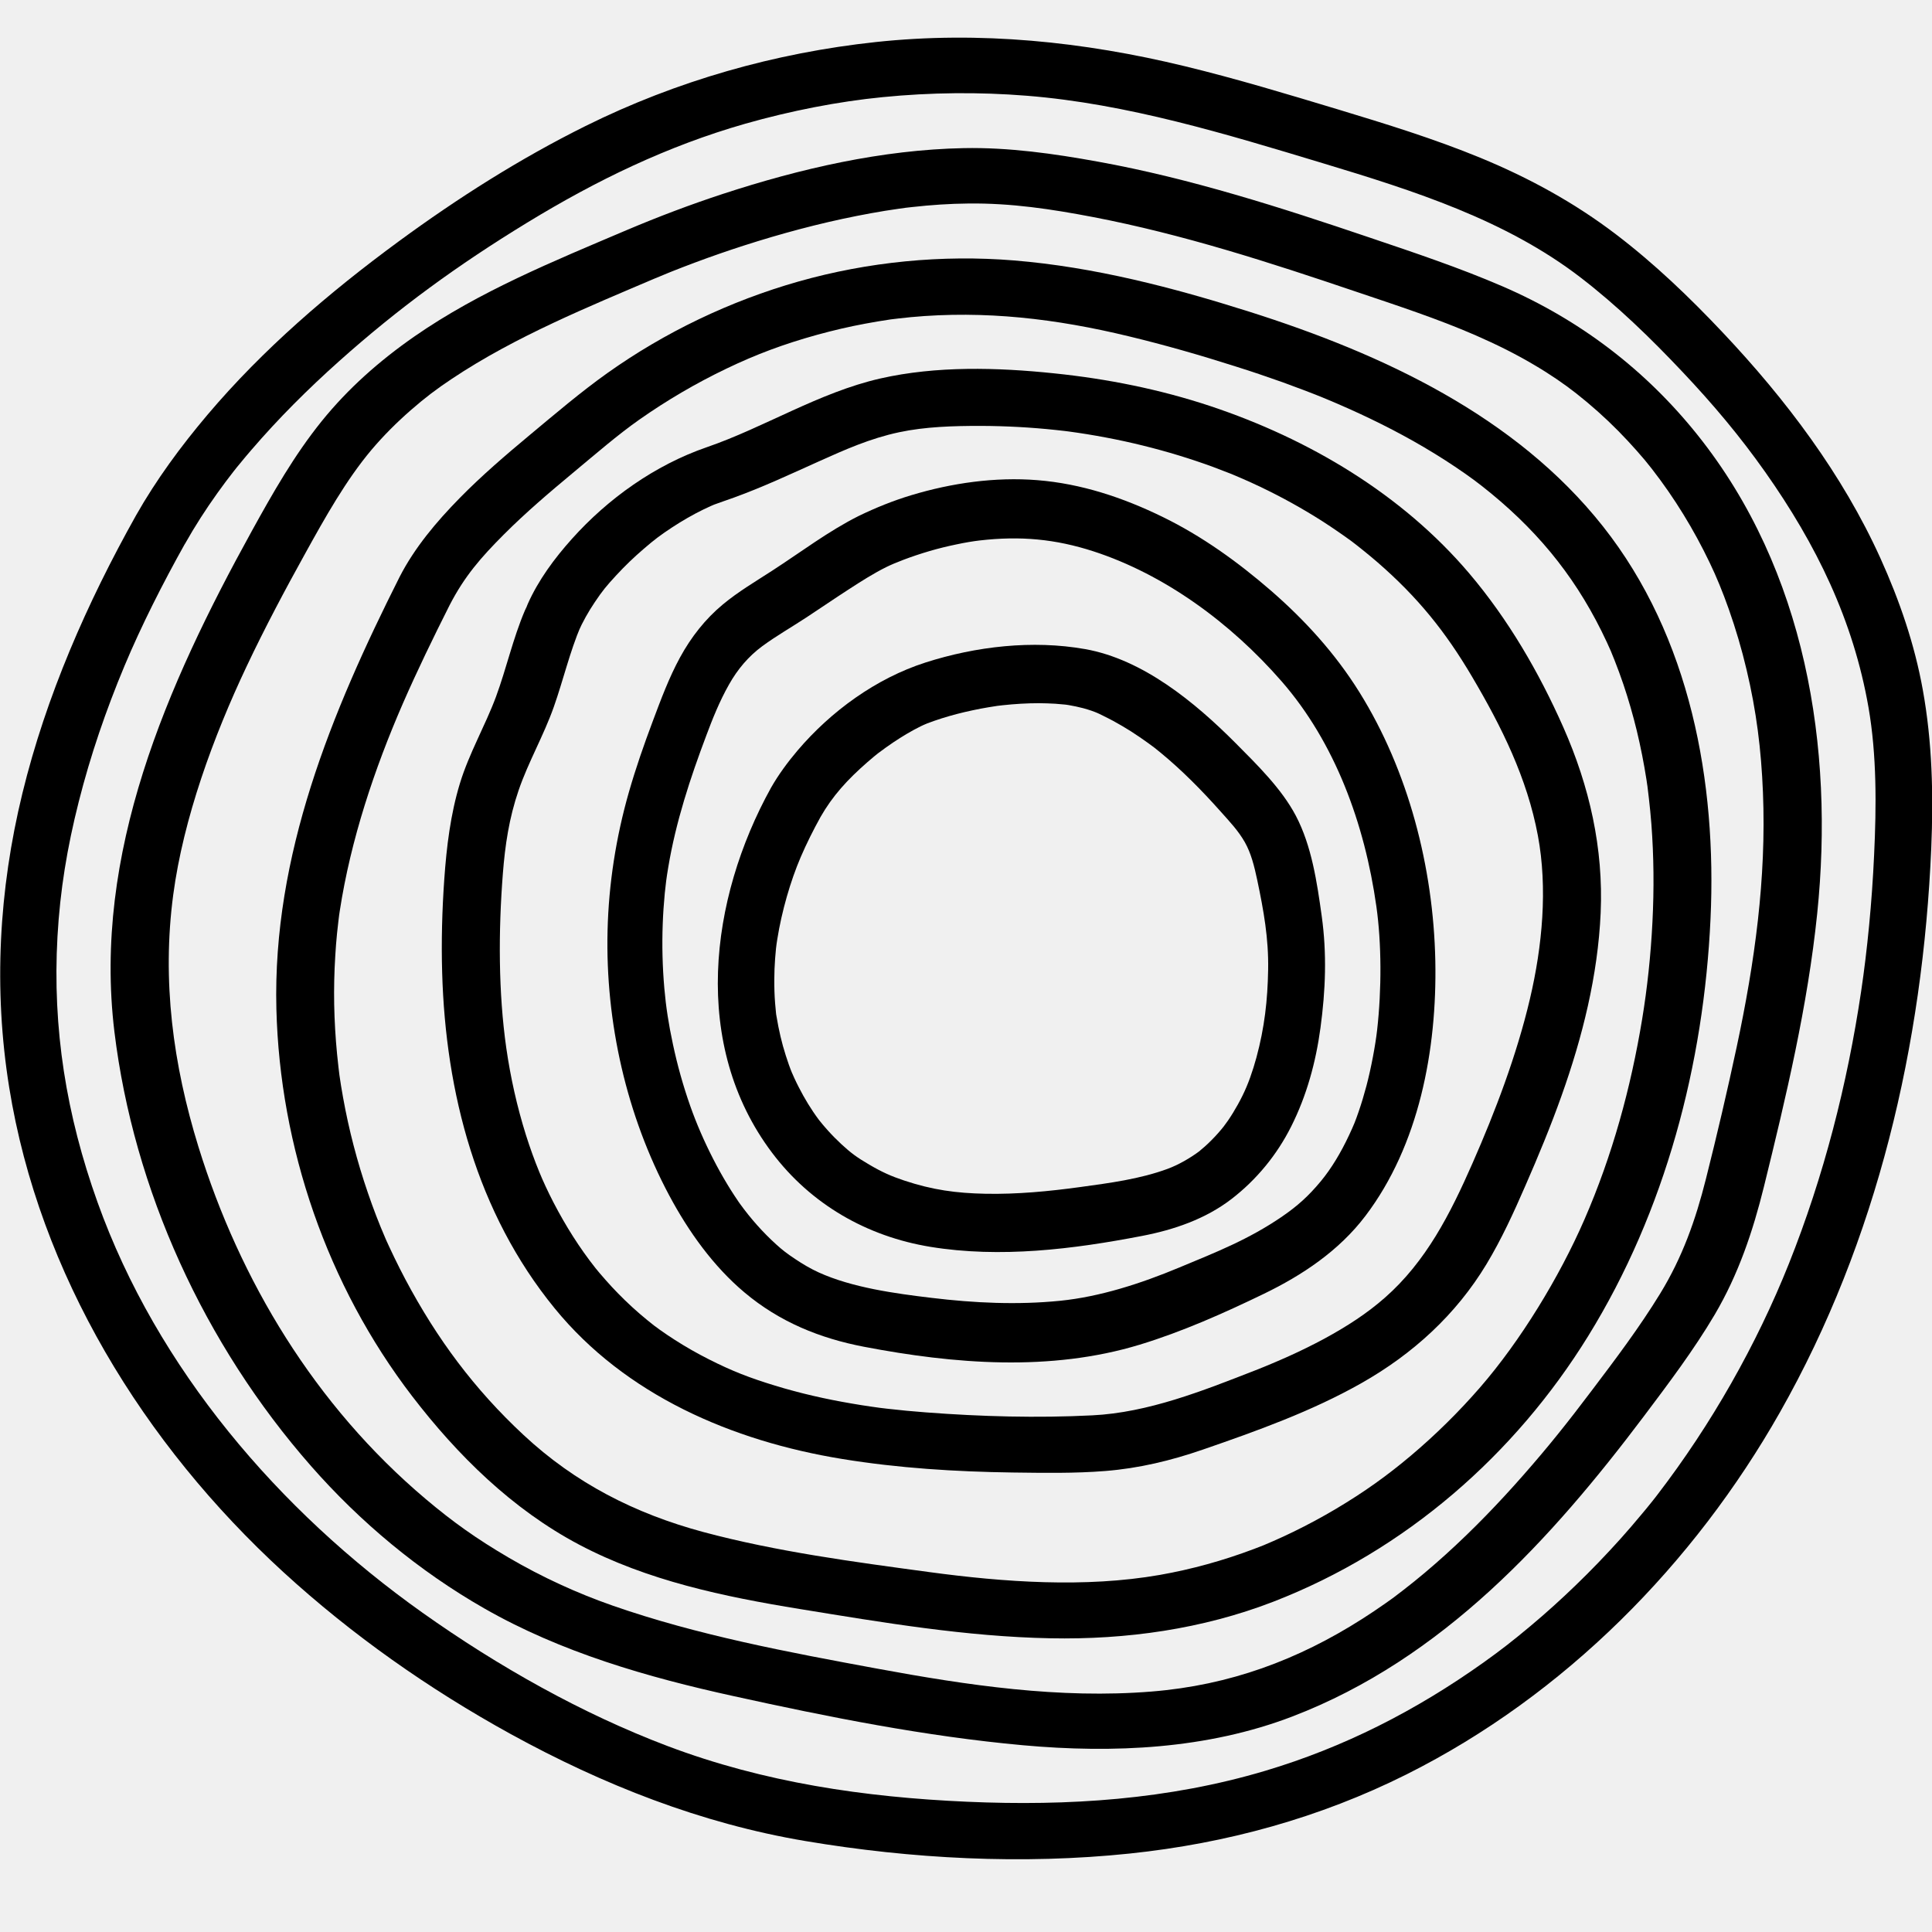
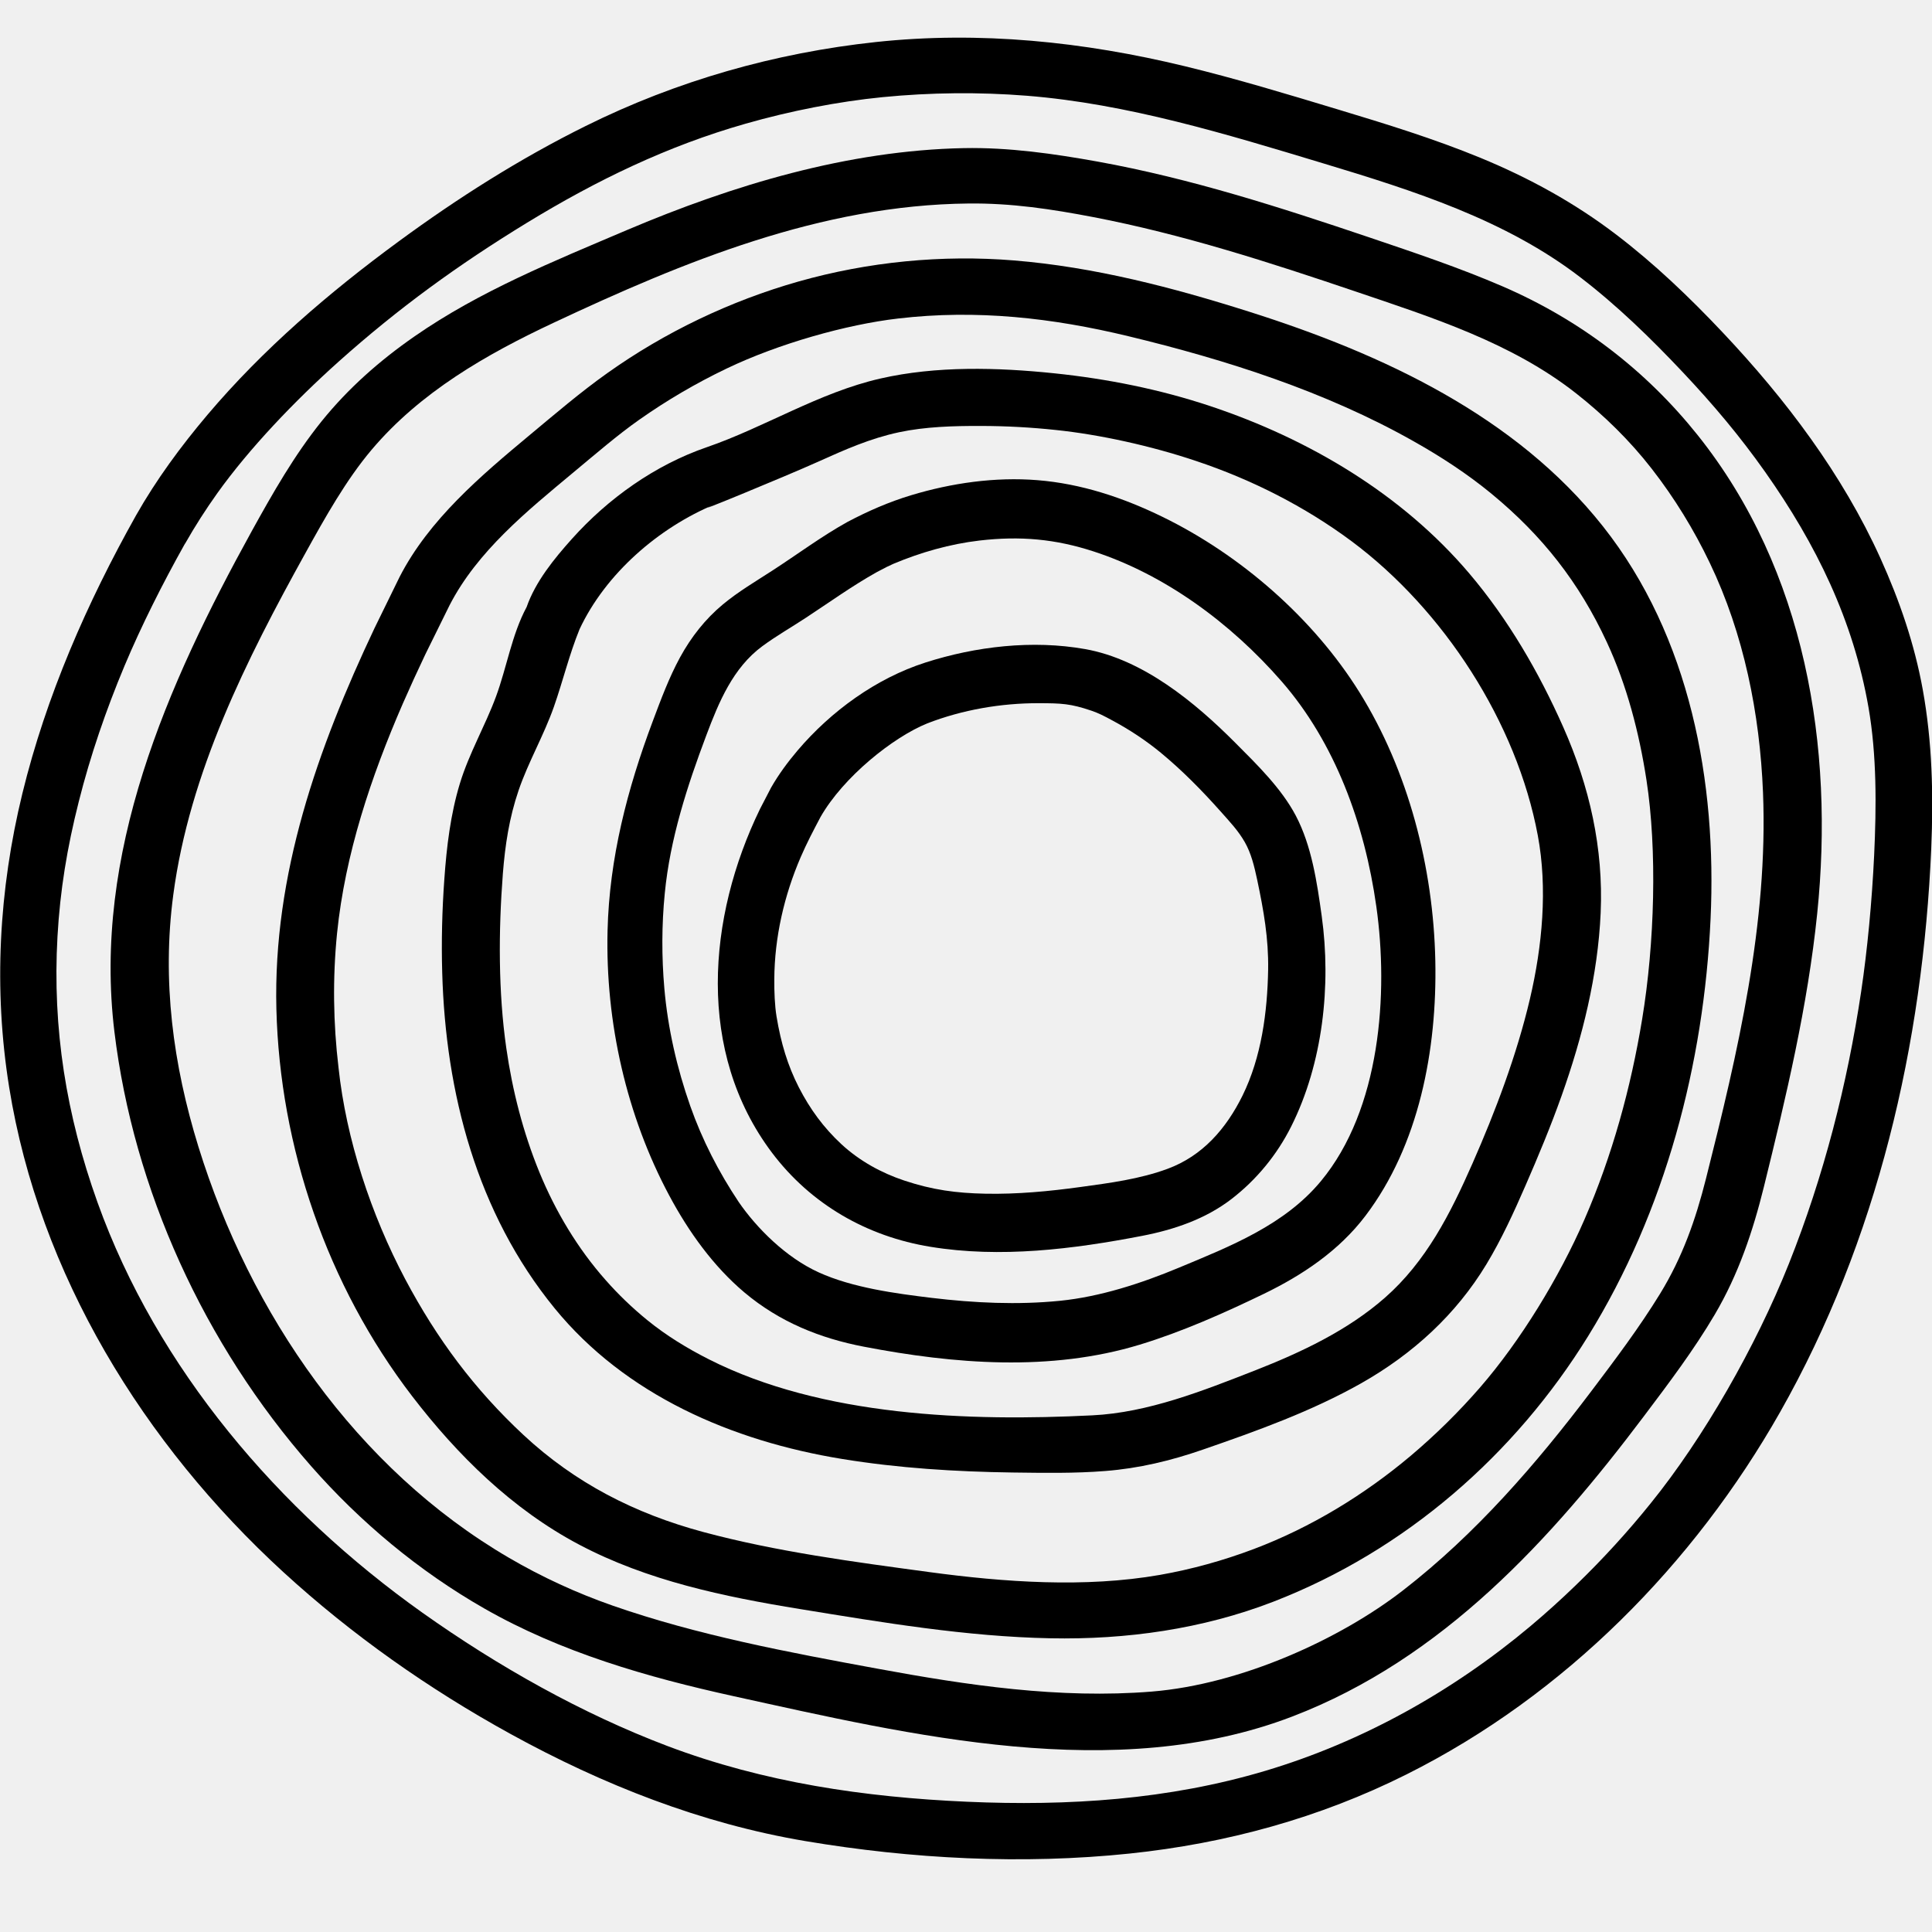
<svg xmlns="http://www.w3.org/2000/svg" width="36" height="36" viewBox="0 0 36 36" fill="none">
-   <g clip-path="url(#clip0_49_50)">
-     <path d="M14.368 14.676C13.215 16.757 12.878 19.477 14.385 21.478C15.112 22.444 16.158 23.04 17.336 23.233C18.639 23.446 19.996 23.278 21.284 23.029C21.875 22.915 22.462 22.715 22.947 22.342C23.413 21.983 23.794 21.52 24.06 20.989C24.349 20.414 24.519 19.791 24.605 19.153C24.7 18.455 24.726 17.768 24.628 17.068C24.541 16.443 24.442 15.763 24.146 15.2C23.879 14.693 23.422 14.248 23.023 13.846C22.266 13.086 21.297 12.286 20.219 12.095C19.241 11.922 18.186 12.043 17.242 12.346C16.327 12.64 15.486 13.25 14.86 13.986C14.678 14.201 14.509 14.43 14.368 14.676C14.223 14.929 14.311 15.27 14.559 15.418C14.809 15.567 15.144 15.478 15.289 15.224C15.514 14.83 15.79 14.527 16.166 14.199C16.207 14.163 16.25 14.127 16.292 14.092C16.32 14.069 16.348 14.046 16.376 14.024C16.367 14.031 16.325 14.063 16.374 14.027C16.463 13.96 16.554 13.894 16.647 13.832C16.81 13.723 16.979 13.621 17.155 13.534C17.169 13.527 17.305 13.465 17.225 13.5C17.149 13.534 17.261 13.487 17.279 13.479C17.367 13.445 17.456 13.415 17.546 13.386C17.736 13.326 17.93 13.276 18.125 13.235C18.223 13.214 18.321 13.195 18.419 13.179C18.47 13.17 18.52 13.162 18.57 13.155C18.658 13.141 18.494 13.164 18.582 13.153C18.616 13.149 18.651 13.145 18.685 13.141C18.909 13.117 19.134 13.103 19.359 13.103C19.46 13.104 19.562 13.107 19.664 13.113C19.722 13.117 19.78 13.123 19.837 13.128C19.844 13.129 19.925 13.138 19.863 13.13C19.802 13.122 19.901 13.136 19.912 13.138C20.005 13.154 20.096 13.173 20.187 13.197C20.238 13.211 20.288 13.226 20.337 13.243C20.358 13.251 20.379 13.258 20.4 13.266C20.408 13.269 20.489 13.303 20.443 13.283C20.39 13.26 20.479 13.3 20.48 13.3C20.507 13.314 20.533 13.326 20.559 13.339C20.621 13.369 20.682 13.401 20.743 13.433C20.855 13.494 20.965 13.559 21.073 13.627C21.18 13.696 21.286 13.768 21.39 13.843C21.506 13.927 21.528 13.944 21.632 14.03C22.031 14.359 22.395 14.729 22.739 15.115C22.922 15.32 23.071 15.476 23.195 15.692C23.312 15.899 23.371 16.136 23.427 16.399C23.547 16.97 23.64 17.486 23.63 18.067C23.62 18.646 23.562 19.148 23.412 19.704C23.342 19.959 23.26 20.198 23.152 20.416C23.098 20.526 23.038 20.634 22.974 20.738C22.944 20.786 22.914 20.834 22.882 20.88C22.868 20.901 22.778 21.021 22.814 20.975C22.739 21.071 22.658 21.162 22.572 21.248C22.533 21.288 22.492 21.326 22.45 21.364C22.432 21.38 22.317 21.475 22.365 21.439C22.172 21.585 21.95 21.708 21.759 21.779C21.239 21.971 20.674 22.044 20.135 22.118C19.554 22.198 18.954 22.256 18.362 22.244C17.82 22.233 17.378 22.174 16.847 21.997C16.604 21.916 16.433 21.84 16.197 21.701C15.961 21.563 15.855 21.483 15.68 21.322C15.594 21.242 15.511 21.159 15.432 21.071C15.395 21.031 15.36 20.989 15.325 20.948C15.307 20.927 15.29 20.905 15.273 20.884C15.216 20.814 15.311 20.937 15.257 20.864C15.115 20.674 14.991 20.469 14.883 20.257C14.854 20.2 14.825 20.142 14.799 20.084C14.79 20.065 14.737 19.942 14.765 20.01C14.719 19.899 14.679 19.786 14.643 19.671C14.566 19.433 14.511 19.19 14.47 18.943C14.454 18.845 14.47 18.967 14.459 18.868C14.453 18.81 14.447 18.752 14.443 18.694C14.431 18.545 14.427 18.395 14.428 18.246C14.428 18.119 14.434 17.991 14.443 17.863C14.454 17.708 14.463 17.63 14.484 17.499C14.566 16.982 14.729 16.416 14.92 15.971C15.03 15.715 15.155 15.466 15.289 15.224C15.431 14.968 15.349 14.63 15.098 14.481C14.851 14.335 14.51 14.419 14.368 14.676Z" fill="black" />
-     <path d="M16.001 9.614C15.438 9.896 14.924 10.287 14.393 10.631C14.079 10.835 13.759 11.022 13.468 11.264C13.143 11.534 12.88 11.868 12.672 12.249C12.466 12.626 12.314 13.037 12.162 13.442C11.999 13.876 11.846 14.315 11.718 14.762C11.479 15.598 11.342 16.468 11.321 17.342C11.279 19.051 11.677 20.789 12.469 22.273C12.832 22.953 13.293 23.595 13.869 24.08C14.527 24.635 15.281 24.938 16.099 25.095C17.781 25.417 19.574 25.562 21.237 25.056C22.026 24.816 22.805 24.469 23.551 24.108C24.261 23.764 24.947 23.311 25.444 22.655C26.44 21.34 26.778 19.568 26.745 17.904C26.709 16.155 26.24 14.358 25.331 12.899C24.881 12.176 24.313 11.554 23.685 11.008C23.062 10.468 22.394 9.988 21.664 9.632C20.923 9.27 20.145 9.012 19.329 8.947C18.544 8.884 17.732 9 16.975 9.229C16.641 9.33 16.317 9.461 16.001 9.614C15.749 9.737 15.688 10.13 15.817 10.368C15.969 10.647 16.265 10.688 16.518 10.565C16.515 10.567 16.647 10.504 16.579 10.535C16.51 10.567 16.652 10.504 16.647 10.506C16.707 10.481 16.768 10.457 16.829 10.433C16.992 10.371 17.158 10.316 17.325 10.267C17.486 10.22 17.649 10.18 17.813 10.146C17.988 10.109 18.119 10.087 18.253 10.071C19.011 9.983 19.664 10.043 20.377 10.274C21.697 10.704 22.928 11.601 23.884 12.699C24.871 13.833 25.428 15.339 25.647 16.892C25.744 17.579 25.746 18.439 25.661 19.19C25.629 19.475 25.55 19.898 25.462 20.232C25.419 20.394 25.371 20.555 25.317 20.712C25.252 20.9 25.23 20.955 25.139 21.15C24.985 21.48 24.805 21.777 24.613 22.009C24.381 22.289 24.174 22.473 23.898 22.663C23.271 23.095 22.652 23.336 21.97 23.62C21.251 23.92 20.495 24.163 19.755 24.238C18.958 24.318 18.154 24.28 17.36 24.184C16.682 24.103 15.881 23.994 15.256 23.71C15.104 23.641 14.957 23.554 14.817 23.46C14.66 23.356 14.575 23.289 14.469 23.193C14.216 22.965 13.986 22.705 13.784 22.425C13.823 22.48 13.769 22.403 13.765 22.398C13.739 22.359 13.712 22.32 13.686 22.28C13.639 22.209 13.594 22.137 13.55 22.064C13.457 21.91 13.369 21.752 13.287 21.591C13.117 21.259 12.974 20.927 12.862 20.609C12.73 20.234 12.622 19.849 12.539 19.458C12.458 19.081 12.409 18.76 12.379 18.417C12.344 18.017 12.334 17.616 12.349 17.215C12.356 17.025 12.369 16.835 12.387 16.646C12.405 16.468 12.417 16.37 12.451 16.166C12.592 15.316 12.861 14.5 13.162 13.702C13.273 13.406 13.404 13.072 13.585 12.753C13.746 12.468 13.947 12.23 14.206 12.039C14.468 11.847 14.749 11.687 15.02 11.509C15.287 11.334 15.55 11.153 15.818 10.98C16.046 10.832 16.276 10.685 16.518 10.565C16.768 10.44 16.832 10.051 16.701 9.812C16.551 9.536 16.253 9.489 16.001 9.614Z" fill="black" />
-     <path d="M9.78 11.377C9.558 11.898 9.438 12.45 9.243 12.98C9.043 13.52 8.74 14.037 8.569 14.6C8.394 15.175 8.321 15.78 8.279 16.377C8.238 16.958 8.222 17.541 8.239 18.123C8.303 20.363 8.881 22.597 10.334 24.377C11.653 25.994 13.637 26.851 15.693 27.186C16.742 27.357 17.805 27.423 18.868 27.438C19.442 27.445 20.022 27.456 20.595 27.41C21.222 27.36 21.816 27.217 22.408 27.013C23.416 26.665 24.439 26.299 25.366 25.774C26.329 25.229 27.131 24.495 27.697 23.558C27.98 23.089 28.207 22.591 28.424 22.092C28.665 21.541 28.895 20.986 29.096 20.421C29.488 19.322 29.774 18.176 29.826 17.01C29.879 15.805 29.618 14.654 29.13 13.551C28.677 12.529 28.106 11.543 27.376 10.683C26.128 9.213 24.397 8.181 22.553 7.567C21.611 7.254 20.634 7.059 19.645 6.957C18.583 6.846 17.447 6.815 16.401 7.053C15.263 7.313 14.243 7.964 13.17 8.333C12.202 8.667 11.329 9.291 10.657 10.041C10.33 10.406 10.034 10.806 9.835 11.252C9.719 11.512 9.756 11.816 10.03 11.971C10.259 12.101 10.654 12.045 10.771 11.783C10.858 11.586 10.963 11.399 11.083 11.221C11.226 11.008 11.298 10.92 11.481 10.722C11.642 10.547 11.815 10.381 11.996 10.226C12.198 10.052 12.299 9.976 12.521 9.829C12.709 9.706 12.903 9.593 13.106 9.494C13.152 9.472 13.198 9.45 13.245 9.429C13.268 9.419 13.291 9.408 13.315 9.399C13.306 9.403 13.242 9.427 13.3 9.405C13.424 9.358 13.551 9.318 13.675 9.272C14.213 9.077 14.73 8.835 15.25 8.601C15.739 8.381 16.213 8.169 16.755 8.054C17.239 7.951 17.762 7.935 18.286 7.936C18.749 7.938 19.212 7.963 19.672 8.012C19.726 8.017 19.78 8.024 19.834 8.03C19.859 8.033 19.991 8.05 19.907 8.039C20.024 8.055 20.141 8.072 20.258 8.091C20.491 8.129 20.724 8.173 20.955 8.223C21.407 8.322 21.853 8.444 22.291 8.591C22.505 8.662 22.715 8.741 22.925 8.824C22.983 8.847 22.932 8.826 22.92 8.821C22.945 8.831 22.97 8.842 22.995 8.853C23.044 8.874 23.094 8.895 23.143 8.916C23.258 8.966 23.372 9.018 23.485 9.072C23.888 9.264 24.277 9.48 24.651 9.719C24.823 9.829 25.062 9.995 25.184 10.085C25.299 10.171 25.516 10.346 25.664 10.474C26.421 11.131 26.936 11.772 27.43 12.61C27.983 13.547 28.456 14.5 28.656 15.569C28.84 16.551 28.74 17.626 28.508 18.613C28.262 19.661 27.862 20.711 27.438 21.675C27.026 22.613 26.575 23.505 25.805 24.181C25.473 24.473 25.102 24.714 24.667 24.95C24.454 25.064 24.237 25.171 24.017 25.27C23.91 25.318 23.803 25.365 23.695 25.41C23.608 25.448 23.527 25.48 23.391 25.534C22.412 25.916 21.395 26.322 20.353 26.373C19.327 26.425 18.282 26.396 17.257 26.318C17.014 26.3 16.771 26.277 16.529 26.249C16.382 26.232 16.392 26.233 16.239 26.211C16.114 26.193 15.99 26.174 15.866 26.152C15.385 26.07 14.908 25.962 14.441 25.819C13.96 25.672 13.636 25.545 13.209 25.329C12.991 25.219 12.779 25.098 12.573 24.966C12.478 24.905 12.384 24.842 12.293 24.777C12.198 24.709 12.176 24.692 12.063 24.6C11.871 24.444 11.688 24.276 11.516 24.1C11.437 24.019 11.359 23.936 11.284 23.85C11.246 23.808 11.209 23.765 11.172 23.721C11.156 23.702 11.064 23.59 11.096 23.629C10.796 23.25 10.538 22.838 10.316 22.411C10.212 22.211 10.111 21.991 10.05 21.841C9.957 21.614 9.874 21.383 9.8 21.149C9.634 20.62 9.513 20.077 9.434 19.529C9.286 18.493 9.286 17.352 9.37 16.28C9.411 15.751 9.485 15.247 9.664 14.725C9.844 14.199 10.132 13.704 10.32 13.17C10.497 12.668 10.616 12.149 10.825 11.658C10.934 11.403 10.708 11.068 10.447 11.011C10.131 10.94 9.897 11.104 9.78 11.377Z" fill="black" />
-     <path d="M7.446 10.75C6.173 13.279 5.078 15.938 5.15 18.8C5.215 21.373 6.094 23.948 7.68 26.016C8.523 27.114 9.542 28.122 10.791 28.782C12.063 29.454 13.489 29.752 14.905 29.982C16.447 30.233 18.005 30.497 19.572 30.527C20.989 30.555 22.405 30.356 23.725 29.846C26.195 28.89 28.232 27.1 29.593 24.896C31.034 22.565 31.749 19.823 31.873 17.121C31.991 14.577 31.499 11.868 29.868 9.807C28.24 7.75 25.769 6.598 23.282 5.809C21.857 5.358 20.394 4.976 18.895 4.853C17.551 4.743 16.176 4.878 14.881 5.245C13.605 5.607 12.389 6.19 11.317 6.952C10.813 7.311 10.346 7.711 9.872 8.105C9.421 8.481 8.975 8.863 8.565 9.281C8.134 9.72 7.726 10.204 7.446 10.75C7.316 11.003 7.376 11.316 7.639 11.466C7.878 11.601 8.247 11.532 8.377 11.278C8.655 10.738 8.962 10.387 9.387 9.961C9.792 9.555 10.23 9.182 10.671 8.815C11.088 8.469 11.506 8.105 11.909 7.822C12.424 7.46 12.97 7.14 13.54 6.867C14.088 6.604 14.601 6.412 15.224 6.239C15.522 6.157 15.824 6.086 16.128 6.03C16.281 6.001 16.434 5.976 16.588 5.953C16.597 5.952 16.693 5.939 16.619 5.949C16.657 5.943 16.696 5.939 16.735 5.935C16.812 5.926 16.89 5.918 16.968 5.91C18.357 5.78 19.687 5.941 21.027 6.265C21.7 6.427 22.365 6.618 23.023 6.828C23.315 6.92 23.606 7.018 23.895 7.121C24.03 7.17 24.165 7.22 24.299 7.271C24.371 7.298 24.442 7.326 24.514 7.354C24.61 7.392 24.654 7.41 24.704 7.431C25.266 7.665 25.817 7.926 26.346 8.225C26.607 8.373 26.864 8.53 27.113 8.697C27.392 8.885 27.545 8.998 27.788 9.197C28.74 9.981 29.424 10.854 29.94 11.964C30.006 12.106 30.021 12.142 30.085 12.303C30.143 12.45 30.198 12.6 30.249 12.75C30.345 13.035 30.428 13.323 30.499 13.615C30.572 13.918 30.632 14.224 30.68 14.531C30.684 14.559 30.688 14.587 30.692 14.615C30.706 14.709 30.684 14.552 30.697 14.645C30.706 14.72 30.716 14.795 30.724 14.871C30.743 15.031 30.758 15.192 30.771 15.353C30.817 15.959 30.822 16.569 30.791 17.177C30.76 17.803 30.693 18.422 30.599 18.991C30.389 20.268 30.043 21.533 29.523 22.725C29.057 23.796 28.333 24.985 27.576 25.856C27.182 26.309 26.753 26.733 26.292 27.122C25.847 27.497 25.421 27.802 24.884 28.121C24.629 28.272 24.367 28.413 24.1 28.543C23.975 28.604 23.849 28.662 23.721 28.718C23.555 28.791 23.537 28.798 23.36 28.865C22.795 29.078 22.21 29.241 21.613 29.346C20.218 29.59 18.709 29.482 17.312 29.293C15.909 29.103 14.477 28.914 13.109 28.548C11.825 28.203 10.714 27.632 9.757 26.74C8.838 25.885 8.144 24.95 7.554 23.84C7.483 23.706 7.415 23.571 7.349 23.435C7.316 23.367 7.284 23.299 7.252 23.23C7.236 23.196 7.221 23.162 7.205 23.128C7.198 23.11 7.19 23.093 7.182 23.076C7.195 23.106 7.194 23.104 7.18 23.071C7.06 22.794 6.952 22.512 6.855 22.227C6.656 21.648 6.501 21.054 6.393 20.453C6.366 20.305 6.342 20.157 6.321 20.008C6.332 20.084 6.31 19.916 6.308 19.895C6.298 19.811 6.289 19.727 6.281 19.643C6.251 19.335 6.233 19.025 6.227 18.716C6.222 18.416 6.228 18.115 6.247 17.815C6.255 17.674 6.266 17.534 6.28 17.394C6.288 17.319 6.296 17.245 6.305 17.17C6.317 17.065 6.323 17.025 6.331 16.974C6.535 15.645 6.977 14.327 7.504 13.115C7.775 12.494 8.072 11.884 8.377 11.278C8.505 11.024 8.449 10.712 8.184 10.562C7.947 10.427 7.574 10.495 7.446 10.75Z" fill="black" />
-     <path d="M11.679 4.287C10.32 4.865 8.932 5.429 7.724 6.268C7.071 6.722 6.488 7.237 5.995 7.847C5.482 8.483 5.082 9.188 4.692 9.895C3.103 12.777 1.729 15.903 2.132 19.226C2.49 22.166 3.802 25.046 5.796 27.318C6.71 28.359 7.801 29.272 9.025 29.971C10.454 30.788 12.056 31.251 13.671 31.605C15.446 31.996 17.245 32.355 19.061 32.52C20.751 32.673 22.492 32.593 24.082 31.984C26.885 30.91 28.91 28.675 30.628 26.394C31.092 25.777 31.562 25.155 31.953 24.493C32.393 23.745 32.663 22.943 32.868 22.113C33.282 20.433 33.684 18.741 33.861 17.022C34.179 13.932 33.649 10.63 31.632 8.106C30.669 6.901 29.449 5.963 27.998 5.336C27.192 4.988 26.356 4.709 25.522 4.427C24.691 4.146 23.858 3.87 23.014 3.626C22.173 3.382 21.322 3.168 20.458 3.012C19.637 2.863 18.798 2.744 17.96 2.76C16.432 2.79 14.909 3.142 13.47 3.613C12.863 3.812 12.265 4.039 11.679 4.287C11.411 4.401 11.347 4.772 11.484 4.994C11.645 5.256 11.958 5.293 12.227 5.179C12.293 5.151 12.358 5.124 12.424 5.097C12.459 5.082 12.605 5.024 12.502 5.065C12.65 5.006 12.798 4.949 12.948 4.893C13.25 4.78 13.556 4.674 13.863 4.575C14.551 4.354 15.252 4.165 15.963 4.024C16.139 3.989 16.315 3.957 16.492 3.928C16.581 3.914 16.669 3.9 16.758 3.888C16.897 3.868 16.872 3.872 16.997 3.858C17.345 3.819 17.696 3.795 18.047 3.792C18.846 3.783 19.591 3.896 20.37 4.045C22.043 4.366 23.661 4.891 25.265 5.434C26.024 5.69 26.802 5.944 27.509 6.254C27.877 6.415 28.236 6.592 28.579 6.795C28.881 6.972 29.143 7.152 29.37 7.33C29.647 7.548 29.909 7.782 30.155 8.031C30.271 8.149 30.384 8.27 30.494 8.394C30.62 8.536 30.69 8.621 30.779 8.735C31.203 9.28 31.563 9.869 31.858 10.486C31.981 10.741 32.099 11.027 32.213 11.35C32.344 11.721 32.455 12.098 32.545 12.48C32.728 13.248 32.818 13.97 32.85 14.764C32.915 16.372 32.696 17.936 32.362 19.503C32.186 20.327 31.994 21.148 31.788 21.965C31.595 22.733 31.349 23.428 30.933 24.107C30.549 24.734 30.101 25.328 29.656 25.916C29.218 26.497 28.851 26.958 28.379 27.494C27.929 28.006 27.454 28.499 26.945 28.96C26.688 29.193 26.422 29.418 26.146 29.631C26.089 29.676 26.03 29.72 25.972 29.764C25.831 29.87 26.011 29.736 25.928 29.796C25.891 29.823 25.854 29.849 25.817 29.875C25.675 29.975 25.532 30.071 25.386 30.164C24.184 30.931 22.911 31.402 21.462 31.519C19.743 31.659 18.027 31.403 16.348 31.093C14.691 30.787 13.003 30.472 11.415 29.918C10.746 29.684 10.101 29.388 9.48 29.025C8.877 28.672 8.437 28.358 7.931 27.931C5.866 26.187 4.468 23.858 3.698 21.37C3.223 19.833 3.015 18.272 3.228 16.672C3.417 15.252 3.974 13.728 4.6 12.407C4.937 11.695 5.308 10.997 5.691 10.306C6.055 9.648 6.449 8.943 6.924 8.38C7.146 8.118 7.391 7.873 7.652 7.645C7.927 7.405 8.136 7.248 8.412 7.064C9.013 6.662 9.658 6.323 10.316 6.014C10.944 5.719 11.587 5.451 12.227 5.178C12.495 5.064 12.559 4.694 12.422 4.472C12.261 4.21 11.947 4.173 11.679 4.287Z" fill="black" />
-     <path d="M2.535 9.603C1.621 11.234 0.859 12.97 0.417 14.784C-0.022 16.584 -0.123 18.43 0.171 20.26C0.731 23.744 2.676 26.907 5.28 29.294C6.558 30.465 7.995 31.474 9.519 32.313C11.234 33.255 13.065 33.979 15.007 34.305C16.986 34.638 19.051 34.747 21.051 34.538C22.855 34.349 24.59 33.873 26.209 33.063C29.158 31.586 31.564 29.141 33.167 26.315C34.984 23.113 35.831 19.446 35.986 15.803C36.028 14.816 36.005 13.826 35.828 12.851C35.675 12.003 35.395 11.188 35.039 10.402C34.333 8.841 33.278 7.443 32.1 6.195C31.485 5.543 30.834 4.918 30.118 4.372C29.338 3.777 28.495 3.316 27.586 2.941C26.721 2.585 25.827 2.31 24.932 2.039C23.986 1.754 23.039 1.467 22.078 1.234C20.192 0.776 18.259 0.576 16.323 0.783C14.438 0.985 12.607 1.507 10.913 2.347C9.688 2.955 8.526 3.693 7.428 4.499C6.133 5.45 4.902 6.505 3.866 7.729C3.37 8.316 2.913 8.936 2.535 9.603C2.397 9.849 2.475 10.171 2.725 10.314C2.969 10.454 3.31 10.374 3.45 10.128C3.633 9.803 3.835 9.49 4.052 9.186C4.153 9.045 4.257 8.906 4.364 8.769C4.305 8.844 4.413 8.709 4.412 8.709C4.435 8.682 4.457 8.655 4.479 8.628C4.546 8.545 4.615 8.464 4.684 8.384C5.188 7.797 5.738 7.249 6.317 6.732C7.423 5.743 8.53 4.938 9.824 4.148C11.119 3.358 12.434 2.721 13.888 2.305C14.732 2.065 15.62 1.891 16.447 1.81C17.34 1.722 18.239 1.712 19.133 1.784C21.003 1.933 22.847 2.497 24.651 3.042C26.35 3.555 28.05 4.096 29.444 5.165C30.132 5.693 30.759 6.302 31.352 6.931C31.93 7.543 32.422 8.13 32.891 8.794C33.846 10.148 34.534 11.559 34.817 13.183C34.971 14.069 34.965 15.022 34.921 15.936C34.901 16.374 34.87 16.811 34.828 17.247C34.787 17.675 34.736 18.094 34.679 18.476C34.421 20.208 33.984 21.917 33.333 23.548C32.734 25.048 31.892 26.54 30.878 27.859C30.874 27.865 30.818 27.936 30.861 27.882C30.827 27.925 30.793 27.968 30.759 28.01C30.702 28.081 30.645 28.151 30.586 28.22C30.459 28.374 30.328 28.525 30.195 28.674C29.928 28.971 29.651 29.259 29.363 29.537C29.089 29.802 28.806 30.058 28.513 30.303C28.193 30.571 27.967 30.747 27.652 30.972C26.377 31.881 25.035 32.561 23.577 32.996C21.772 33.534 19.907 33.656 18.022 33.573C16.11 33.489 14.237 33.215 12.439 32.535C10.84 31.93 9.278 31.048 7.872 30.05C5.192 28.148 2.925 25.495 1.818 22.404C1.235 20.777 0.975 19.168 1.071 17.451C1.12 16.587 1.25 15.798 1.467 14.94C1.685 14.077 1.975 13.232 2.319 12.41C2.631 11.664 3.036 10.864 3.449 10.127C3.587 9.882 3.51 9.561 3.259 9.416C3.017 9.277 2.674 9.356 2.535 9.603Z" fill="black" />
+   <g clip-path="url(#clip0_260_270)">
+     <path fill-rule="evenodd" clip-rule="evenodd" d="M17.242 12.346C18.186 12.043 19.241 11.921 20.22 12.095C21.297 12.286 22.266 13.085 23.023 13.846C23.423 14.247 23.88 14.693 24.146 15.2C24.442 15.763 24.541 16.444 24.628 17.068C24.808 18.36 24.649 19.815 24.06 20.989C23.794 21.52 23.413 21.983 22.947 22.342C22.463 22.715 21.875 22.914 21.284 23.028C19.997 23.277 18.638 23.446 17.336 23.232C16.158 23.04 15.112 22.444 14.384 21.478C12.972 19.602 13.18 17.094 14.162 15.073L14.368 14.676C14.508 14.431 14.678 14.201 14.86 13.986C15.486 13.25 16.326 12.64 17.242 12.346ZM19.358 13.103C18.657 13.101 17.933 13.225 17.279 13.479C16.642 13.736 15.715 14.477 15.289 15.224C15.159 15.47 15.03 15.715 14.92 15.971C14.612 16.685 14.432 17.467 14.428 18.246C14.426 18.472 14.436 18.742 14.47 18.943C14.552 19.439 14.678 19.855 14.883 20.257C15.092 20.665 15.346 21.012 15.68 21.322C16.014 21.63 16.418 21.854 16.847 21.997C17.378 22.174 17.82 22.232 18.362 22.243C18.954 22.255 19.554 22.198 20.134 22.118C20.674 22.044 21.239 21.971 21.759 21.778C22.407 21.538 22.847 21.033 23.152 20.416C23.506 19.697 23.616 18.858 23.63 18.066C23.639 17.486 23.547 16.969 23.427 16.399C23.371 16.136 23.313 15.899 23.195 15.692C23.071 15.476 22.922 15.32 22.739 15.114C22.395 14.728 22.031 14.358 21.633 14.029C21.358 13.802 21.056 13.602 20.743 13.433C20.551 13.329 20.473 13.29 20.338 13.243C19.947 13.11 19.779 13.104 19.358 13.103Z" fill="black" />
+     <path fill-rule="evenodd" clip-rule="evenodd" d="M16.974 9.229C17.731 9 18.543 8.884 19.329 8.947C20.144 9.012 20.923 9.27 21.664 9.632C23.12 10.343 24.473 11.521 25.331 12.899C26.24 14.358 26.709 16.155 26.745 17.904C26.779 19.568 26.44 21.34 25.443 22.655C24.946 23.311 24.261 23.764 23.552 24.108C22.805 24.469 22.026 24.816 21.237 25.056C19.574 25.562 17.781 25.417 16.099 25.094C15.281 24.937 14.527 24.635 13.869 24.081C13.293 23.595 12.832 22.954 12.469 22.274C11.676 20.79 11.279 19.052 11.321 17.342C11.354 15.99 11.69 14.7 12.162 13.442C12.314 13.037 12.466 12.626 12.672 12.248C12.88 11.868 13.143 11.534 13.468 11.264C13.759 11.022 14.079 10.835 14.393 10.631C14.858 10.33 15.309 9.993 15.792 9.725C16.171 9.525 16.563 9.353 16.974 9.229ZM20.377 10.275C19.664 10.043 19.011 9.984 18.253 10.072C17.703 10.136 17.156 10.292 16.647 10.506C16.563 10.543 16.504 10.572 16.339 10.66C15.884 10.914 15.457 11.222 15.02 11.509C14.75 11.687 14.468 11.847 14.206 12.04C13.658 12.443 13.393 13.085 13.161 13.702C12.804 14.65 12.485 15.633 12.387 16.647C12.329 17.234 12.328 17.828 12.379 18.416C12.444 19.162 12.614 19.903 12.862 20.609C13.085 21.242 13.393 21.841 13.765 22.398C14.096 22.88 14.644 23.432 15.256 23.709C15.881 23.994 16.682 24.102 17.36 24.184C18.154 24.279 18.958 24.318 19.755 24.238C20.495 24.163 21.252 23.92 21.971 23.62C22.924 23.223 23.936 22.826 24.613 22.009C25.725 20.669 25.875 18.511 25.646 16.892C25.427 15.339 24.87 13.833 23.884 12.7C22.928 11.602 21.697 10.704 20.377 10.275Z" fill="black" />
+     <path fill-rule="evenodd" clip-rule="evenodd" d="M16.402 7.054C17.447 6.815 18.583 6.846 19.645 6.956C20.634 7.059 21.612 7.254 22.554 7.568C24.397 8.182 26.128 9.213 27.376 10.683C28.106 11.543 28.677 12.529 29.13 13.551C29.619 14.654 29.879 15.805 29.826 17.01C29.774 18.176 29.488 19.322 29.097 20.421C28.896 20.987 28.665 21.541 28.425 22.092C28.207 22.592 27.98 23.09 27.697 23.558C27.13 24.495 26.329 25.228 25.366 25.774C24.439 26.298 23.416 26.665 22.409 27.013C21.817 27.218 21.223 27.361 20.595 27.41C20.022 27.456 19.442 27.445 18.868 27.438C17.805 27.423 16.742 27.357 15.693 27.186C13.637 26.851 11.654 25.994 10.334 24.377C8.882 22.597 8.303 20.363 8.24 18.123C8.223 17.541 8.238 16.958 8.28 16.377C8.322 15.781 8.394 15.175 8.569 14.6C8.74 14.037 9.043 13.52 9.242 12.98C9.443 12.436 9.537 11.824 9.813 11.311C9.978 10.837 10.327 10.409 10.658 10.04C11.329 9.291 12.202 8.666 13.17 8.333C14.243 7.964 15.263 7.314 16.402 7.054ZM18.286 7.937C17.762 7.935 17.239 7.951 16.754 8.054C16.213 8.169 15.739 8.381 15.25 8.601C14.614 8.887 12.677 9.682 13.315 9.399C12.269 9.836 11.283 10.691 10.799 11.725C10.607 12.196 10.489 12.691 10.321 13.17C10.133 13.704 9.844 14.199 9.664 14.725C9.486 15.247 9.412 15.751 9.37 16.28C9.287 17.352 9.285 18.493 9.434 19.529C9.547 20.319 9.747 21.1 10.05 21.841C10.352 22.578 10.77 23.271 11.284 23.851C11.521 24.121 11.783 24.372 12.063 24.6C12.414 24.886 12.806 25.125 13.209 25.329C15.318 26.397 18.062 26.488 20.353 26.373C21.395 26.322 22.413 25.916 23.391 25.534C24.247 25.198 25.11 24.792 25.805 24.182C26.575 23.506 27.026 22.614 27.439 21.676C27.863 20.712 28.262 19.661 28.508 18.613C28.74 17.626 28.839 16.551 28.655 15.569C28.262 13.461 26.9 11.363 25.185 10.085C24.311 9.436 23.323 8.936 22.291 8.591C21.441 8.305 20.481 8.096 19.672 8.012C19.212 7.963 18.749 7.938 18.286 7.937Z" fill="black" />
+     <path fill-rule="evenodd" clip-rule="evenodd" d="M14.881 5.245C16.177 4.878 17.551 4.743 18.895 4.853C20.393 4.975 21.857 5.358 23.282 5.81C25.769 6.598 28.24 7.75 29.868 9.807C31.499 11.868 31.991 14.577 31.874 17.121C31.749 19.823 31.034 22.565 29.593 24.896C28.232 27.1 26.195 28.89 23.725 29.846C22.405 30.356 20.988 30.555 19.572 30.527C18.005 30.496 16.447 30.233 14.905 29.982C13.489 29.752 12.063 29.454 10.792 28.782C9.542 28.122 8.523 27.114 7.68 26.016C6.094 23.948 5.215 21.373 5.15 18.801C5.087 16.296 5.918 13.947 6.979 11.704L7.446 10.75C7.996 9.679 8.962 8.863 9.872 8.105C10.346 7.711 10.813 7.31 11.317 6.952C12.389 6.19 13.605 5.607 14.881 5.245ZM21.027 6.265C19.612 5.923 18.201 5.763 16.735 5.935C15.769 6.047 14.504 6.405 13.54 6.867C12.97 7.14 12.424 7.46 11.91 7.822C11.507 8.105 11.088 8.468 10.671 8.814C9.818 9.525 8.894 10.273 8.377 11.278L7.927 12.19C7.781 12.496 7.64 12.805 7.504 13.115C6.914 14.473 6.43 15.914 6.28 17.395C6.197 18.225 6.209 19.067 6.308 19.895C6.45 21.227 6.913 22.632 7.553 23.84C8.143 24.95 8.838 25.885 9.756 26.74C10.714 27.631 11.824 28.203 13.109 28.548C14.477 28.915 15.909 29.103 17.312 29.293C18.709 29.482 20.218 29.59 21.613 29.346C22.21 29.241 22.795 29.078 23.36 28.865C24.425 28.463 25.424 27.854 26.292 27.122C26.752 26.733 27.182 26.309 27.576 25.856C28.333 24.985 29.057 23.797 29.523 22.726C30.042 21.533 30.389 20.268 30.599 18.991C30.833 17.574 30.881 15.839 30.679 14.531C30.544 13.654 30.315 12.771 29.94 11.964C29.425 10.854 28.74 9.981 27.788 9.197C27.339 8.828 26.851 8.51 26.345 8.225C24.705 7.297 22.848 6.704 21.027 6.265Z" fill="black" />
+     <path fill-rule="evenodd" clip-rule="evenodd" d="M17.96 2.76C18.798 2.744 19.637 2.864 20.458 3.012C22.188 3.325 23.863 3.866 25.522 4.426C26.355 4.708 27.192 4.988 27.998 5.336C29.449 5.963 30.669 6.902 31.632 8.106C33.649 10.63 34.179 13.932 33.861 17.022C33.685 18.741 33.282 20.434 32.868 22.113C32.663 22.943 32.393 23.746 31.953 24.493C31.563 25.155 31.093 25.777 30.628 26.394C28.91 28.675 26.885 30.91 24.082 31.984C20.786 33.247 16.985 32.334 13.671 31.606C12.056 31.251 10.454 30.789 9.025 29.972C7.801 29.273 6.71 28.359 5.796 27.318C3.802 25.046 2.489 22.166 2.132 19.226C1.728 15.904 3.103 12.777 4.692 9.895C5.083 9.188 5.483 8.483 5.995 7.847C6.488 7.237 7.07 6.722 7.724 6.268C8.941 5.422 10.322 4.866 11.679 4.288C13.66 3.447 15.797 2.803 17.96 2.76ZM18.047 3.792C15.295 3.819 12.732 4.88 10.316 6.014C9.058 6.604 7.832 7.308 6.925 8.38C6.449 8.943 6.055 9.648 5.691 10.306C4.591 12.291 3.531 14.398 3.229 16.672C3.016 18.273 3.223 19.833 3.698 21.37C4.659 24.476 6.641 27.366 9.48 29.025C10.1 29.388 10.746 29.684 11.415 29.918C13.003 30.472 14.691 30.788 16.348 31.093C18.027 31.403 19.743 31.659 21.462 31.52C23.134 31.384 24.978 30.539 26.147 29.631C27.499 28.583 28.629 27.277 29.656 25.917C30.101 25.328 30.548 24.734 30.933 24.107C31.349 23.428 31.594 22.733 31.788 21.964C32.381 19.613 32.949 17.204 32.851 14.764C32.792 13.303 32.495 11.812 31.858 10.486C31.563 9.869 31.202 9.28 30.778 8.735C30.372 8.212 29.89 7.74 29.37 7.331C28.17 6.387 26.691 5.917 25.266 5.434C23.662 4.891 22.043 4.366 20.37 4.045C19.592 3.896 18.847 3.783 18.047 3.792Z" fill="black" />
+     <path fill-rule="evenodd" clip-rule="evenodd" d="M16.323 0.783C18.259 0.576 20.193 0.777 22.078 1.234C23.039 1.467 23.985 1.754 24.932 2.04C25.827 2.31 26.721 2.585 27.586 2.941C28.495 3.316 29.338 3.778 30.118 4.373C30.834 4.919 31.485 5.543 32.1 6.195C33.278 7.443 34.333 8.842 35.039 10.402C35.395 11.188 35.675 12.004 35.828 12.851C36.005 13.827 36.028 14.816 35.986 15.804C35.831 19.446 34.984 23.113 33.168 26.315C31.565 29.141 29.158 31.587 26.209 33.063C24.59 33.874 22.855 34.349 21.051 34.538C19.051 34.747 16.987 34.639 15.007 34.306C13.065 33.979 11.234 33.256 9.519 32.313C7.995 31.475 6.558 30.465 5.28 29.294C2.676 26.907 0.731 23.744 0.171 20.261C-0.123 18.431 -0.022 16.585 0.417 14.785C0.86 12.97 1.62 11.235 2.535 9.603C2.913 8.936 3.37 8.316 3.866 7.729C4.902 6.505 6.132 5.45 7.428 4.499C8.525 3.693 9.688 2.955 10.913 2.348C12.607 1.507 14.438 0.985 16.323 0.783ZM19.134 1.784C18.24 1.713 17.339 1.723 16.447 1.81C15.62 1.892 14.732 2.065 13.889 2.306C12.434 2.721 11.119 3.358 9.824 4.148C8.531 4.938 7.423 5.744 6.317 6.732C5.485 7.476 4.646 8.356 4.052 9.186C3.835 9.49 3.634 9.804 3.45 10.128C3.449 10.13 3.446 10.131 3.445 10.133C3.033 10.867 2.631 11.666 2.319 12.41C1.975 13.232 1.684 14.077 1.467 14.94C1.25 15.798 1.12 16.587 1.071 17.452C0.975 19.168 1.234 20.778 1.817 22.405C2.925 25.496 5.192 28.148 7.872 30.051C9.277 31.048 10.84 31.93 12.438 32.535C14.237 33.215 16.111 33.489 18.022 33.573C19.907 33.656 21.773 33.535 23.577 32.997C25.385 32.458 27.07 31.515 28.514 30.304C28.806 30.059 29.089 29.803 29.363 29.538C29.86 29.058 30.327 28.548 30.759 28.011C31.743 26.795 32.716 25.093 33.333 23.548C33.983 21.917 34.421 20.208 34.68 18.476C34.795 17.705 34.881 16.803 34.922 15.936C34.965 15.022 34.971 14.069 34.817 13.183C34.534 11.559 33.846 10.148 32.891 8.794C32.422 8.13 31.929 7.543 31.352 6.931C30.759 6.302 30.133 5.693 29.444 5.165C28.051 4.096 26.35 3.555 24.65 3.042C22.847 2.497 21.003 1.933 19.134 1.784Z" fill="black" />
  </g>
  <defs>
-     <clipPath id="clip0_49_50">
+     <clipPath id="clip0_260_270">
      <rect width="36" height="36" fill="white" />
    </clipPath>
  </defs>
</svg>
